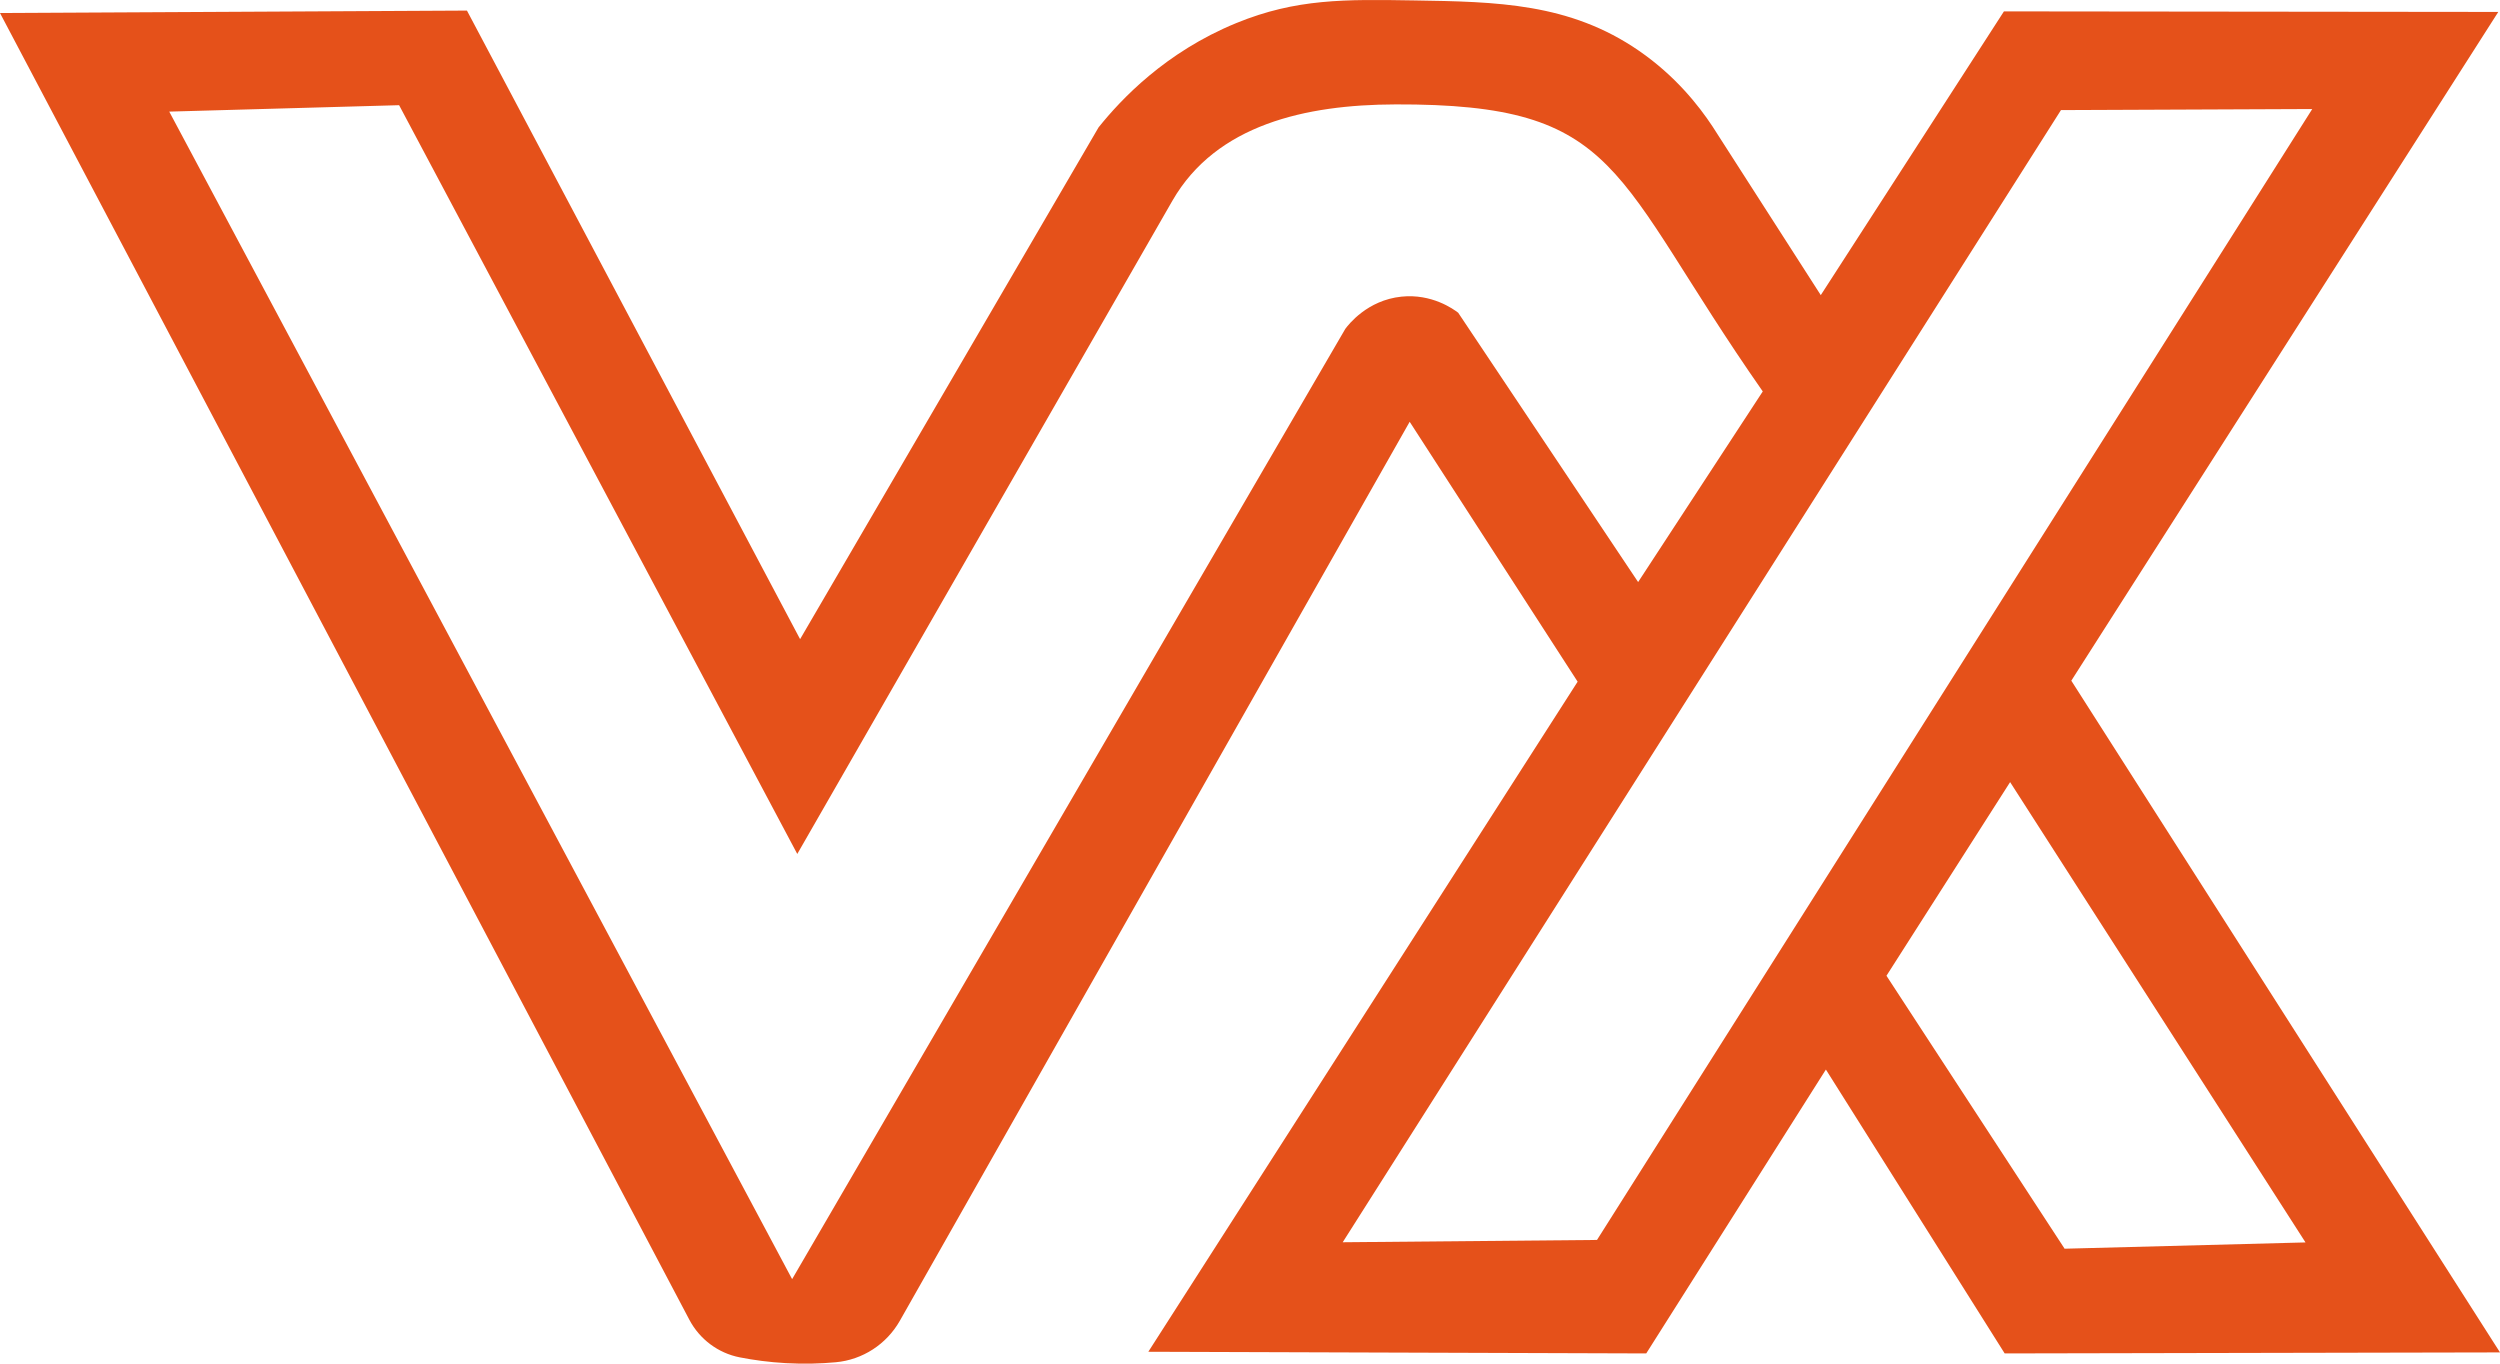
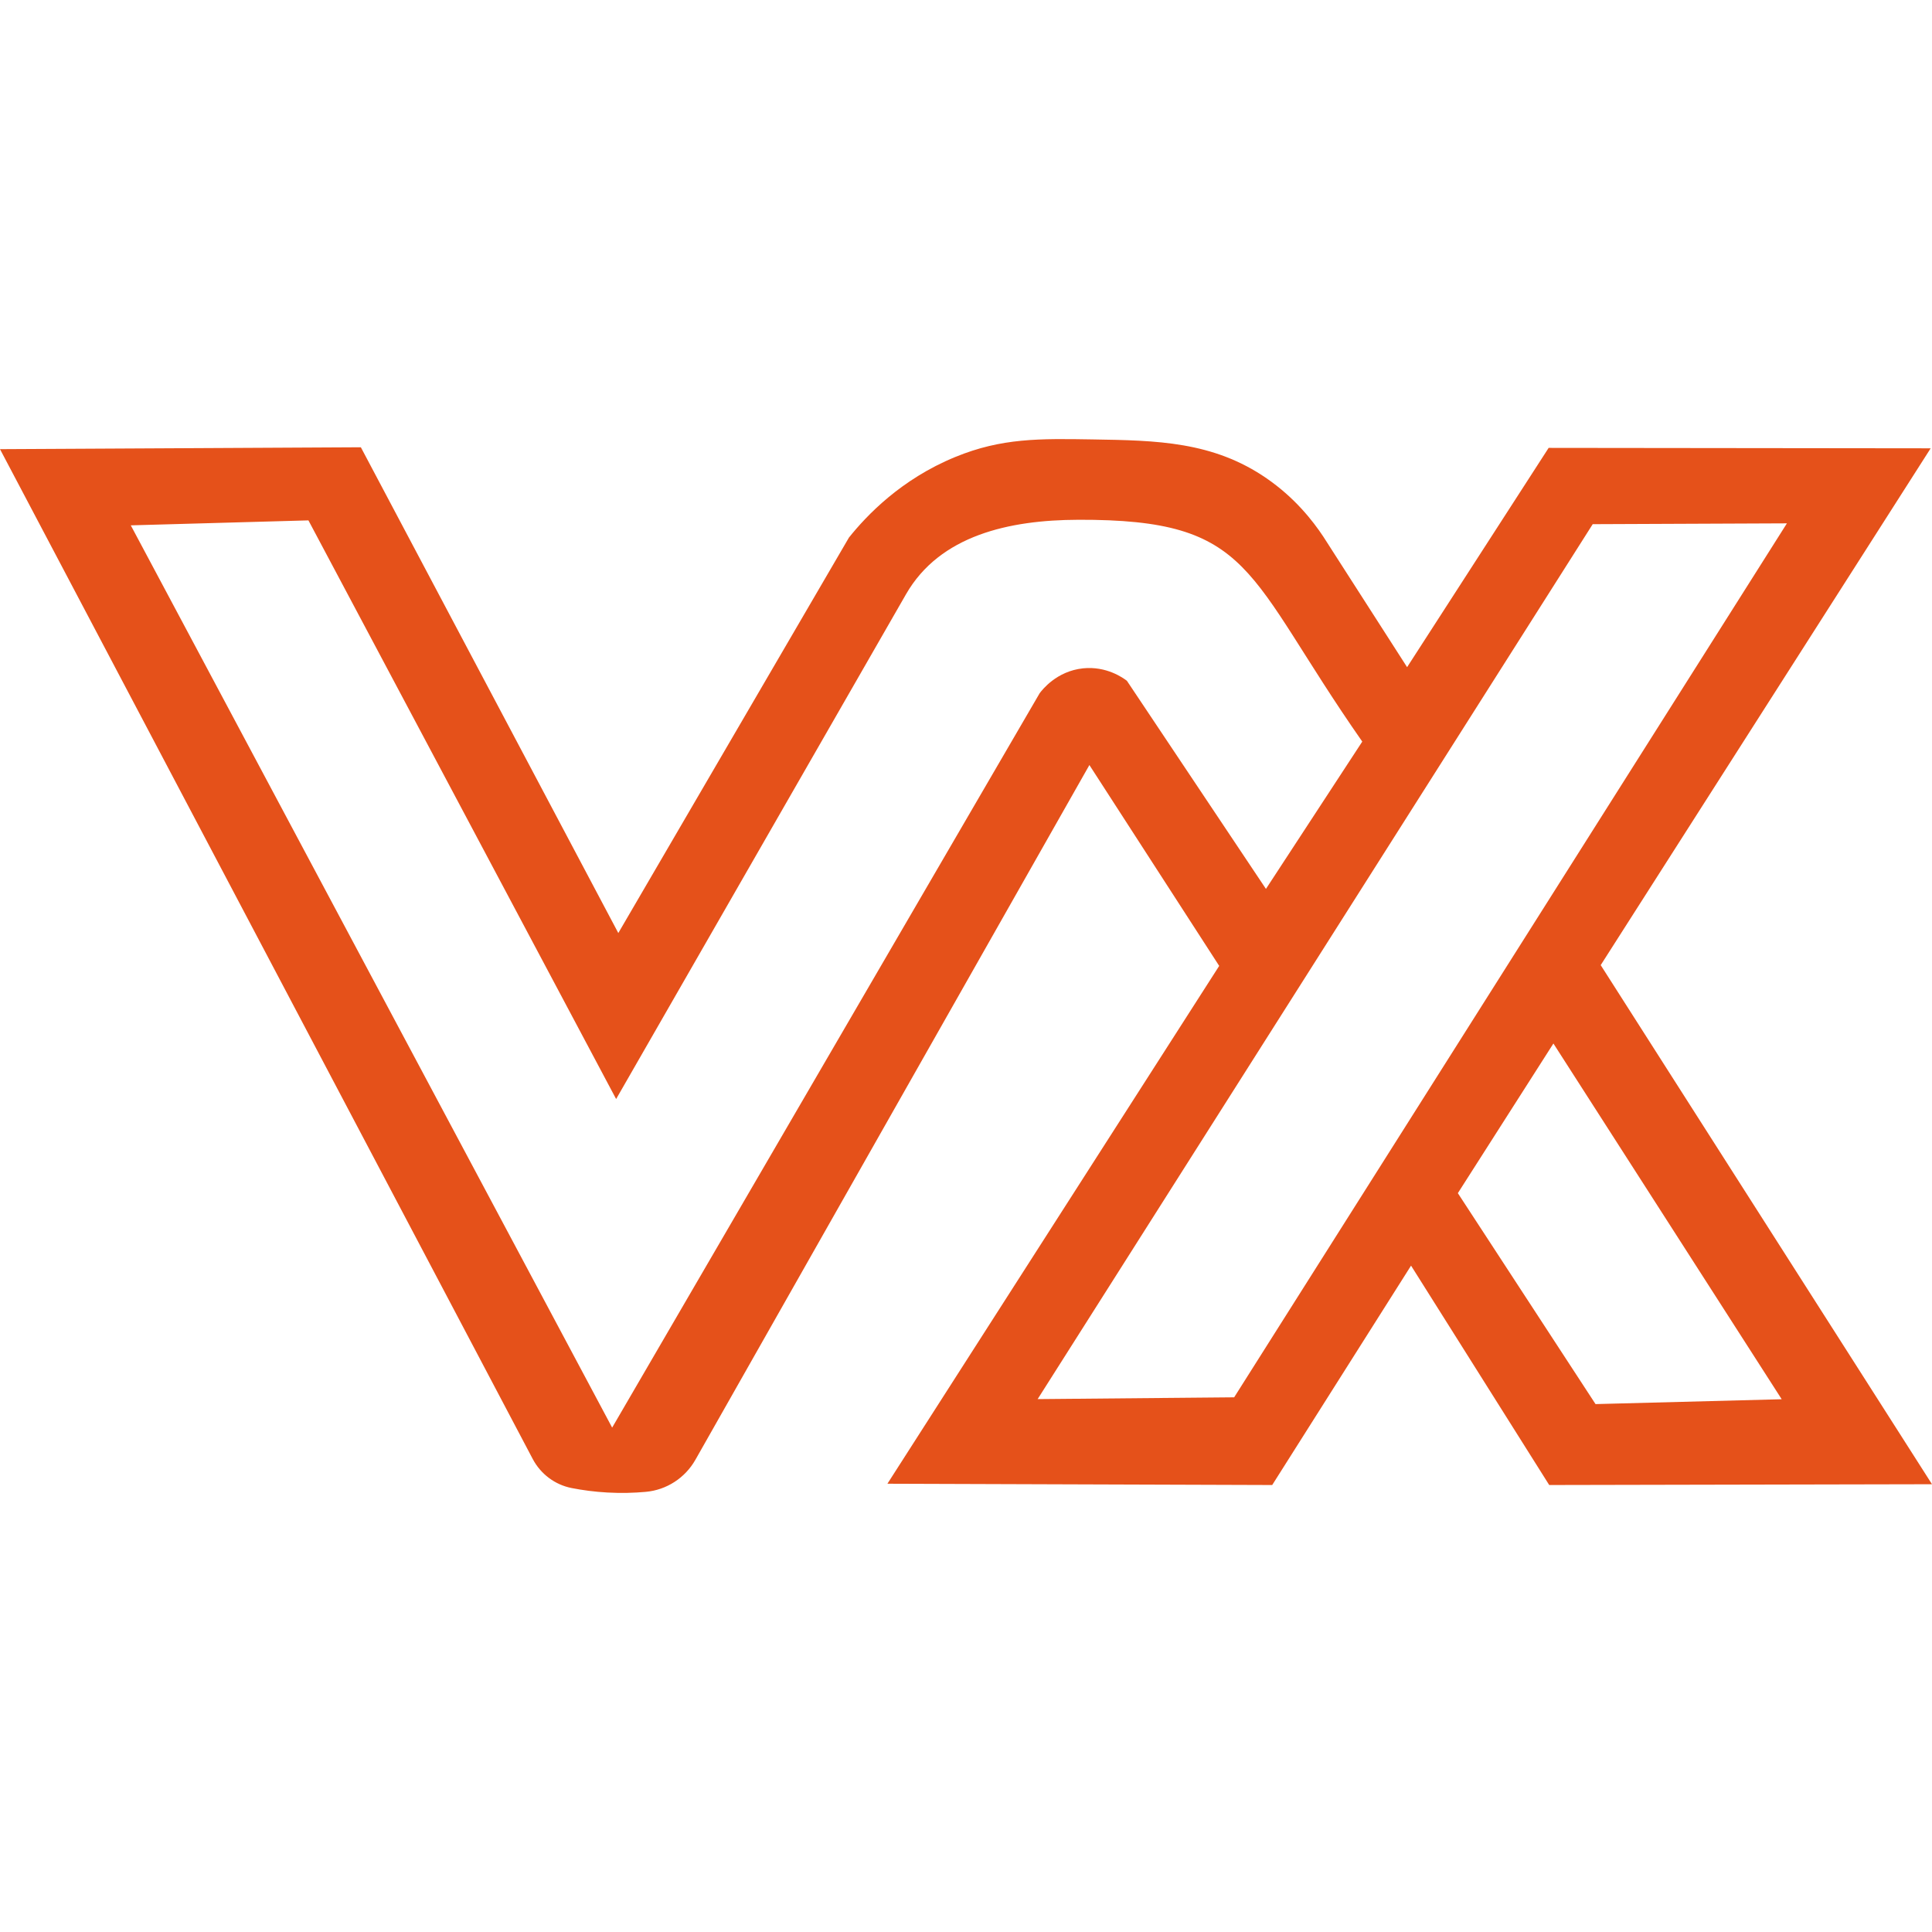
- <svg xmlns="http://www.w3.org/2000/svg" viewBox="0 0 132 72" fill="none">
+ <svg xmlns="http://www.w3.org/2000/svg" viewBox="0 -30 132 132" fill="none">
  <path d="M109.365 35.94L132 71.407L105.847 71.461L96.407 56.472L86.921 71.461L60.631 71.373L83.299 35.993L74.431 22.27L47.512 69.736C46.809 70.975 45.547 71.797 44.128 71.927C43.331 72 42.447 72.027 41.493 71.973C40.607 71.924 39.793 71.812 39.062 71.669C37.919 71.446 36.941 70.712 36.398 69.683C24.265 46.683 12.133 23.686 0 0.688L24.655 0.559L42.245 33.748L58.004 6.726C59.194 5.242 61.539 2.749 65.275 1.219C68.439 -0.078 71.02 -0.037 74.673 0.023C79.021 0.093 82.877 0.156 86.539 2.682C88.455 4.004 89.683 5.562 90.416 6.669L96.137 15.583L105.808 0.601L131.909 0.63L109.365 35.94ZM73.652 5.513C68.96 5.528 64.216 6.57 61.901 10.601L42.096 45.089L21.073 5.554L8.936 5.893L41.824 67.539L71.032 17.364C71.191 17.15 72.187 15.851 73.995 15.663C75.601 15.496 76.742 16.322 76.992 16.512C80.159 21.252 83.326 25.992 86.493 30.733L93.074 20.668C85.003 9.114 85.722 5.474 73.652 5.512V5.513ZM84.322 65.468L122.087 5.757L108.819 5.813L70.895 65.591L84.323 65.469L84.322 65.468ZM109.01 65.932L121.731 65.6L106.134 41.295L99.605 51.52L109.011 65.932H109.01Z" fill="#E5511A" />
</svg>
